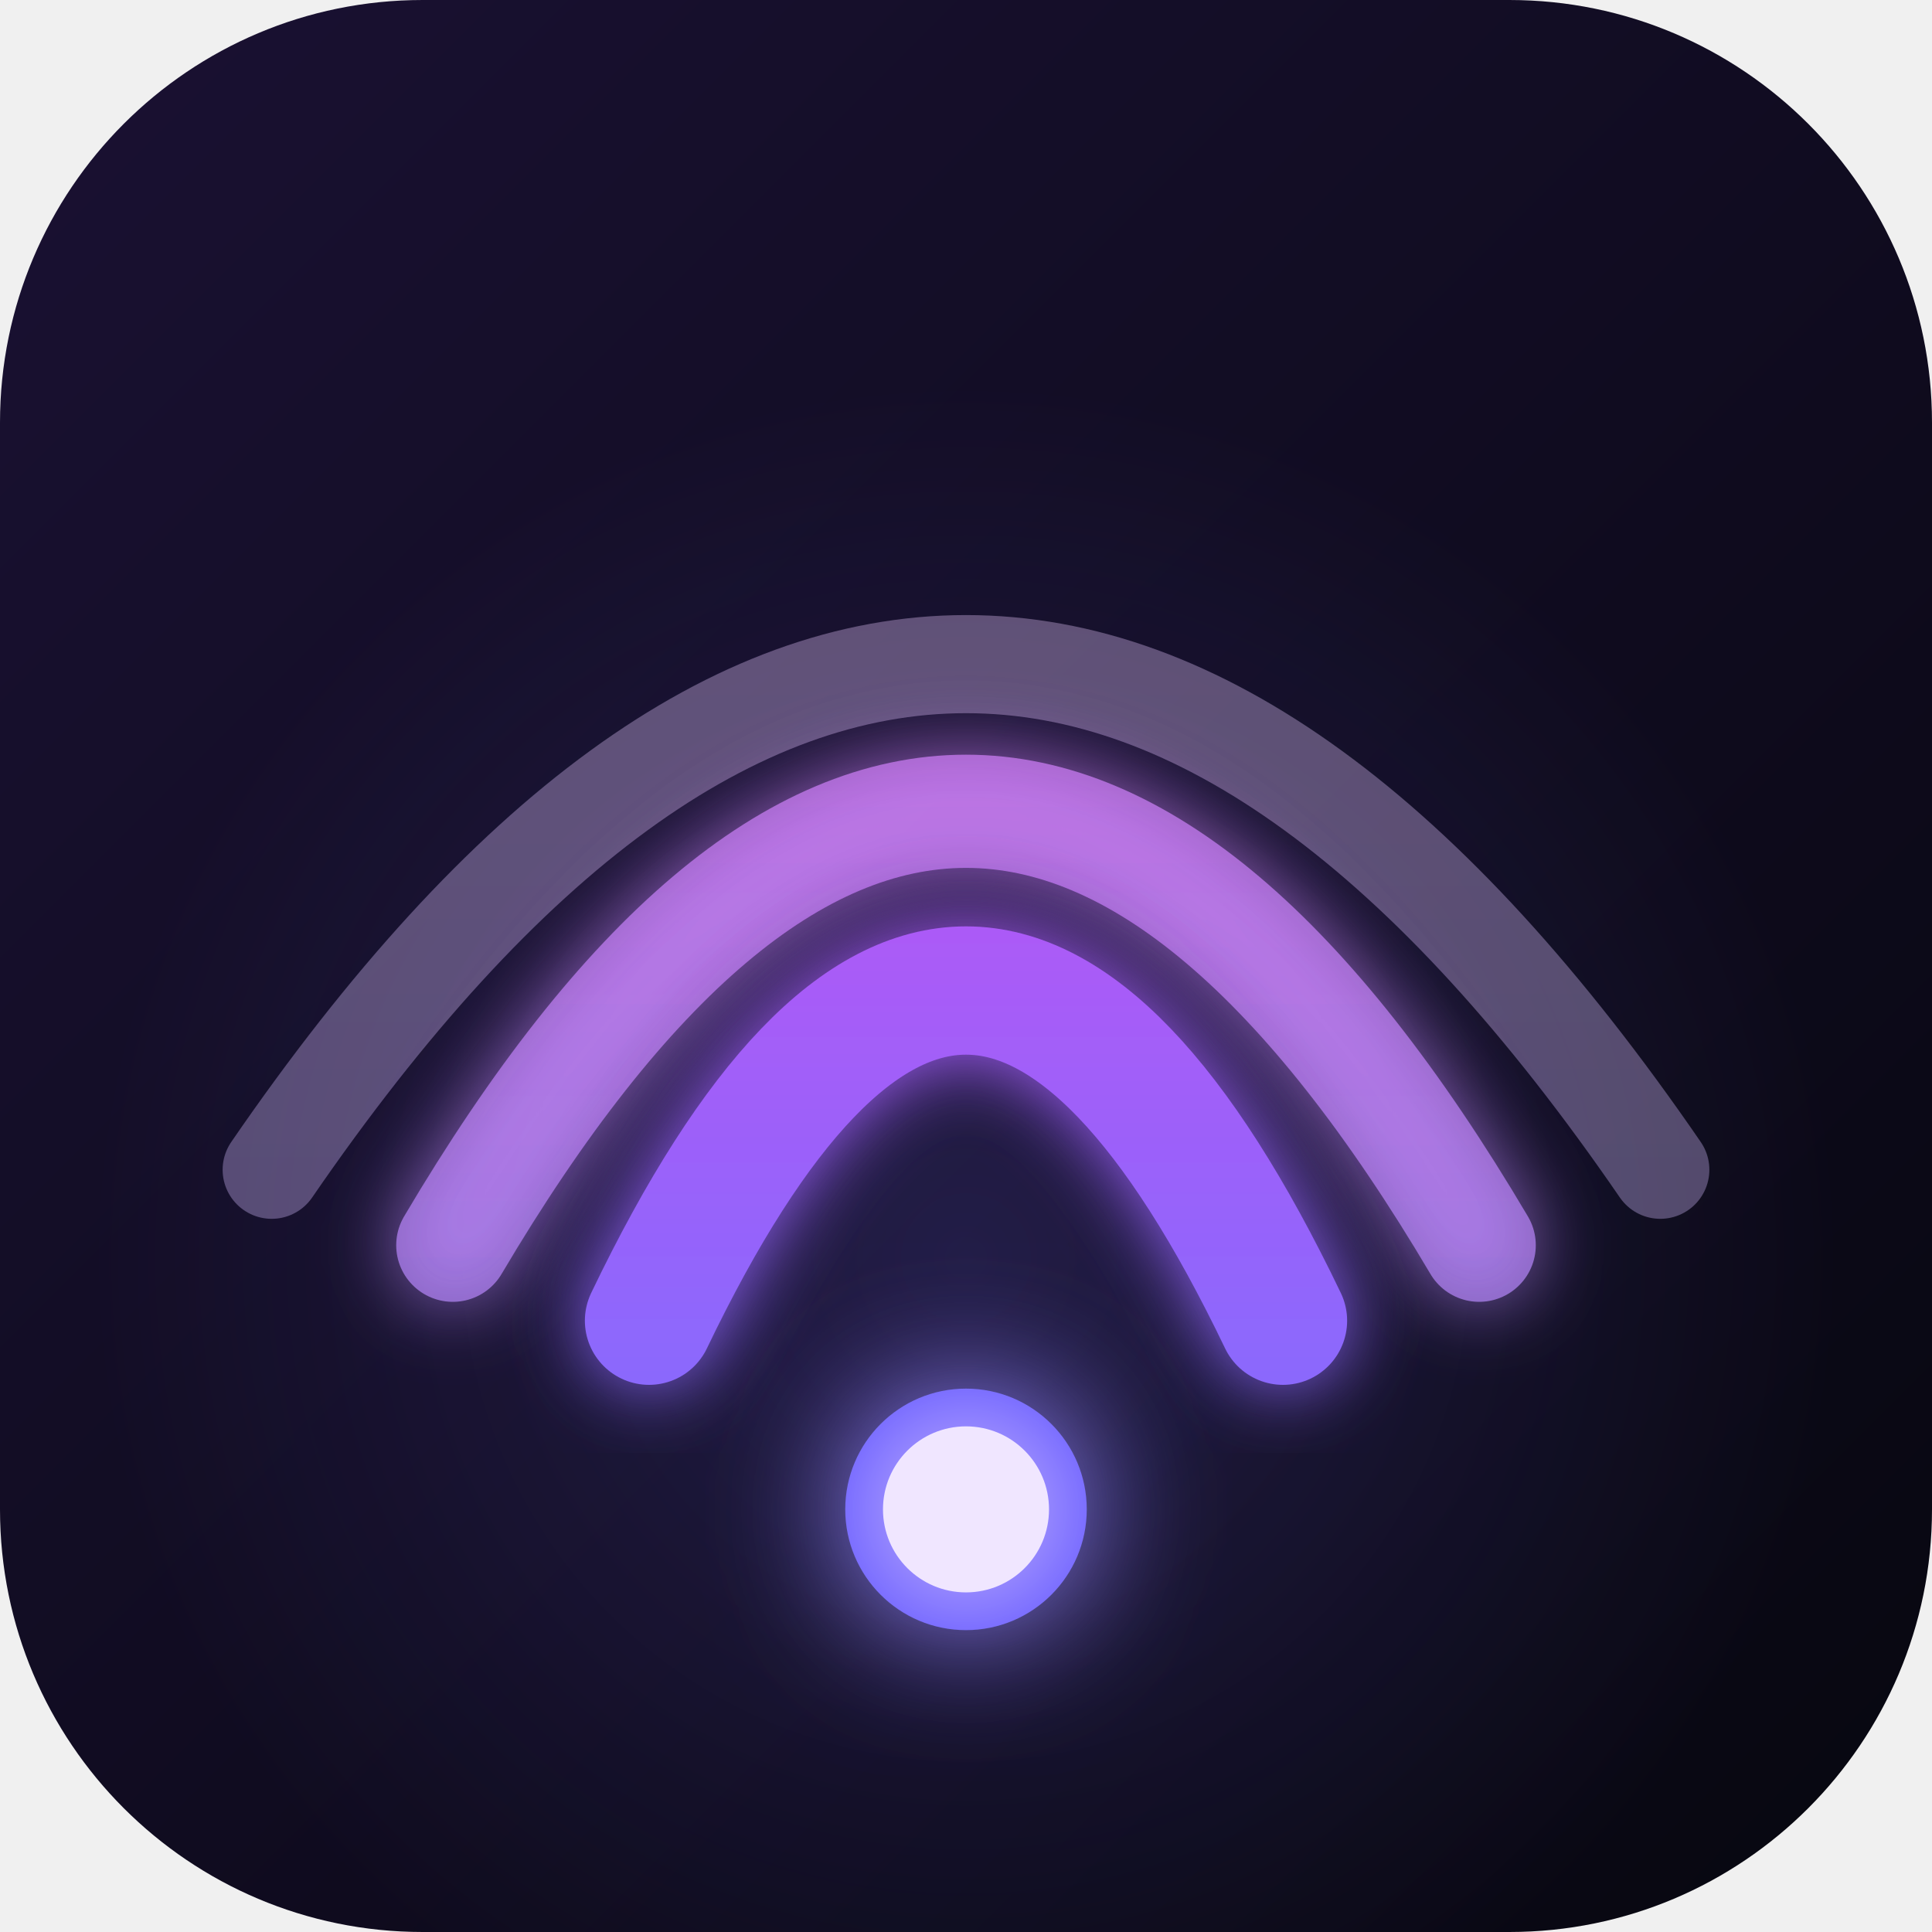
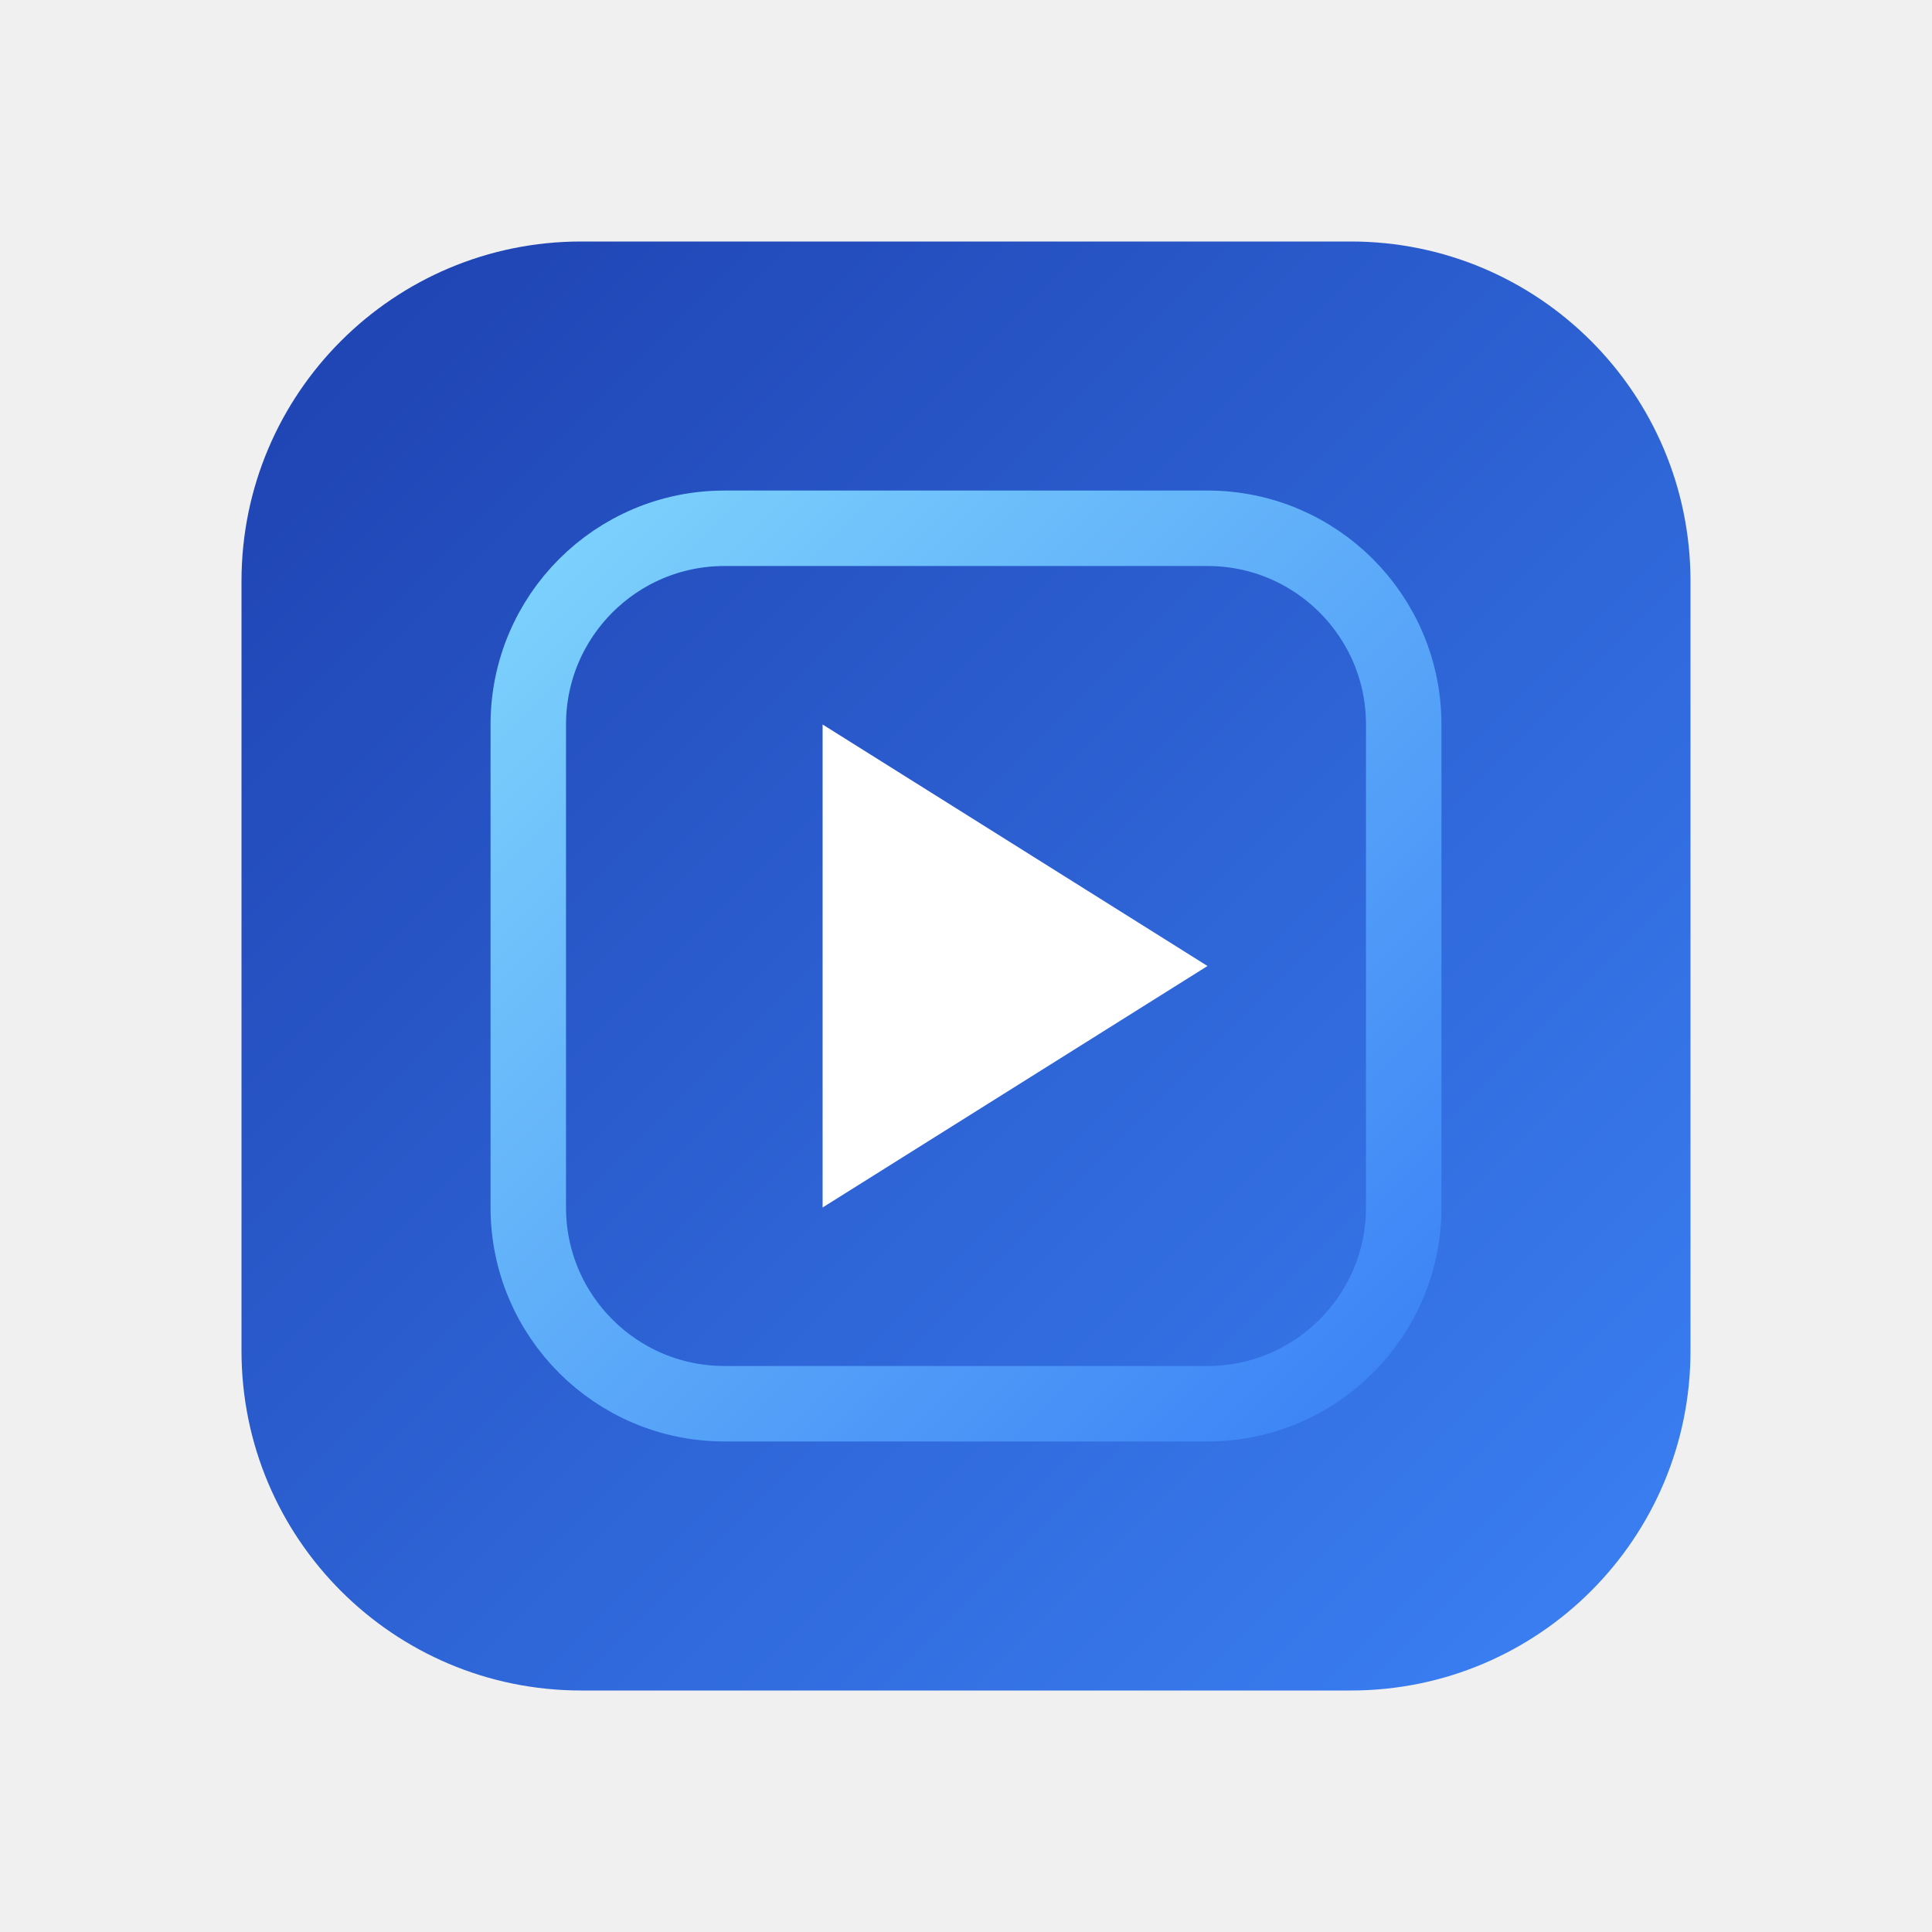
<svg xmlns="http://www.w3.org/2000/svg" viewBox="0 0 512 512">
  <defs>
-     <linearGradient id="bg" x1="0" y1="0" x2="1" y2="1">
-       <stop offset="0%" stop-color="#1a1133" />
-       <stop offset="100%" stop-color="#07070f" />
+     <linearGradient id="ep-a" x1="0" y1="0" x2="1" y2="1">
+       <stop offset="0%" stop-color="#1e40af" />
+       <stop offset="100%" stop-color="#3b82f6" />
    </linearGradient>
-     <linearGradient id="g1" x1="256" y1="420" x2="256" y2="80" gradientUnits="userSpaceOnUse">
-       <stop offset="0%" stop-color="#7c6fff" />
-       <stop offset="100%" stop-color="#d946ef" />
+     <linearGradient id="ep-b" x1="0" y1="0" x2="1" y2="1">
+       <stop offset="0%" stop-color="#7dd3fc" />
+       <stop offset="100%" stop-color="#3b82f6" />
    </linearGradient>
-     <linearGradient id="g2" x1="256" y1="420" x2="256" y2="80" gradientUnits="userSpaceOnUse">
-       <stop offset="0%" stop-color="#a78bfa" stop-opacity="0.7" />
-       <stop offset="100%" stop-color="#e879f9" stop-opacity="0.7" />
-     </linearGradient>
-     <linearGradient id="g3" x1="256" y1="420" x2="256" y2="80" gradientUnits="userSpaceOnUse">
-       <stop offset="0%" stop-color="#c4b5fd" stop-opacity="0.35" />
-       <stop offset="100%" stop-color="#f5d0fe" stop-opacity="0.35" />
-     </linearGradient>
-     <radialGradient id="dotglow" cx="50%" cy="50%" r="50%">
-       <stop offset="0%" stop-color="#c4b5fd" />
-       <stop offset="100%" stop-color="#7c6fff" />
-     </radialGradient>
-     <radialGradient id="amb" cx="50%" cy="65%" r="45%">
-       <stop offset="0%" stop-color="#7c6fff" stop-opacity="0.18" />
-       <stop offset="100%" stop-color="#7c6fff" stop-opacity="0" />
-     </radialGradient>
-     <filter id="glow" x="-40%" y="-40%" width="180%" height="180%">
-       <feGaussianBlur stdDeviation="10" result="b" />
-       <feMerge>
-         <feMergeNode in="b" />
-         <feMergeNode in="SourceGraphic" />
-       </feMerge>
-     </filter>
-     <filter id="glow2" x="-60%" y="-60%" width="220%" height="220%">
-       <feGaussianBlur stdDeviation="18" result="b" />
-       <feMerge>
-         <feMergeNode in="b" />
-         <feMergeNode in="SourceGraphic" />
-       </feMerge>
-     </filter>
-     <clipPath id="clip">
-       <rect width="512" height="512" rx="112" />
-     </clipPath>
  </defs>
-   <g clip-path="url(#clip)">
-     <rect width="512" height="512" fill="url(#bg)" />
-     <rect width="512" height="512" fill="url(#amb)" />
-     <path d="M 72 310 Q 256 42 440 310" stroke="url(#g3)" stroke-width="26" fill="none" stroke-linecap="round" />
-     <path d="M 120 330 Q 256 100 392 330" stroke="url(#g2)" stroke-width="30" fill="none" stroke-linecap="round" filter="url(#glow)" />
-     <path d="M 172 350 Q 256 175 340 350" stroke="url(#g1)" stroke-width="34" fill="none" stroke-linecap="round" filter="url(#glow)" />
-     <circle cx="256" cy="400" r="32" fill="url(#dotglow)" filter="url(#glow2)" />
-     <circle cx="256" cy="400" r="22" fill="#f0e6ff" />
-   </g>
+   <rect x="64" y="64" width="384" height="384" rx="90" fill="url(#ep-a)" />
+   <rect x="140" y="140" width="232" height="232" rx="52" fill="none" stroke="url(#ep-b)" stroke-width="20" />
+   <polygon points="218,192 320,256 218,320" fill="#ffffff" />
</svg>
